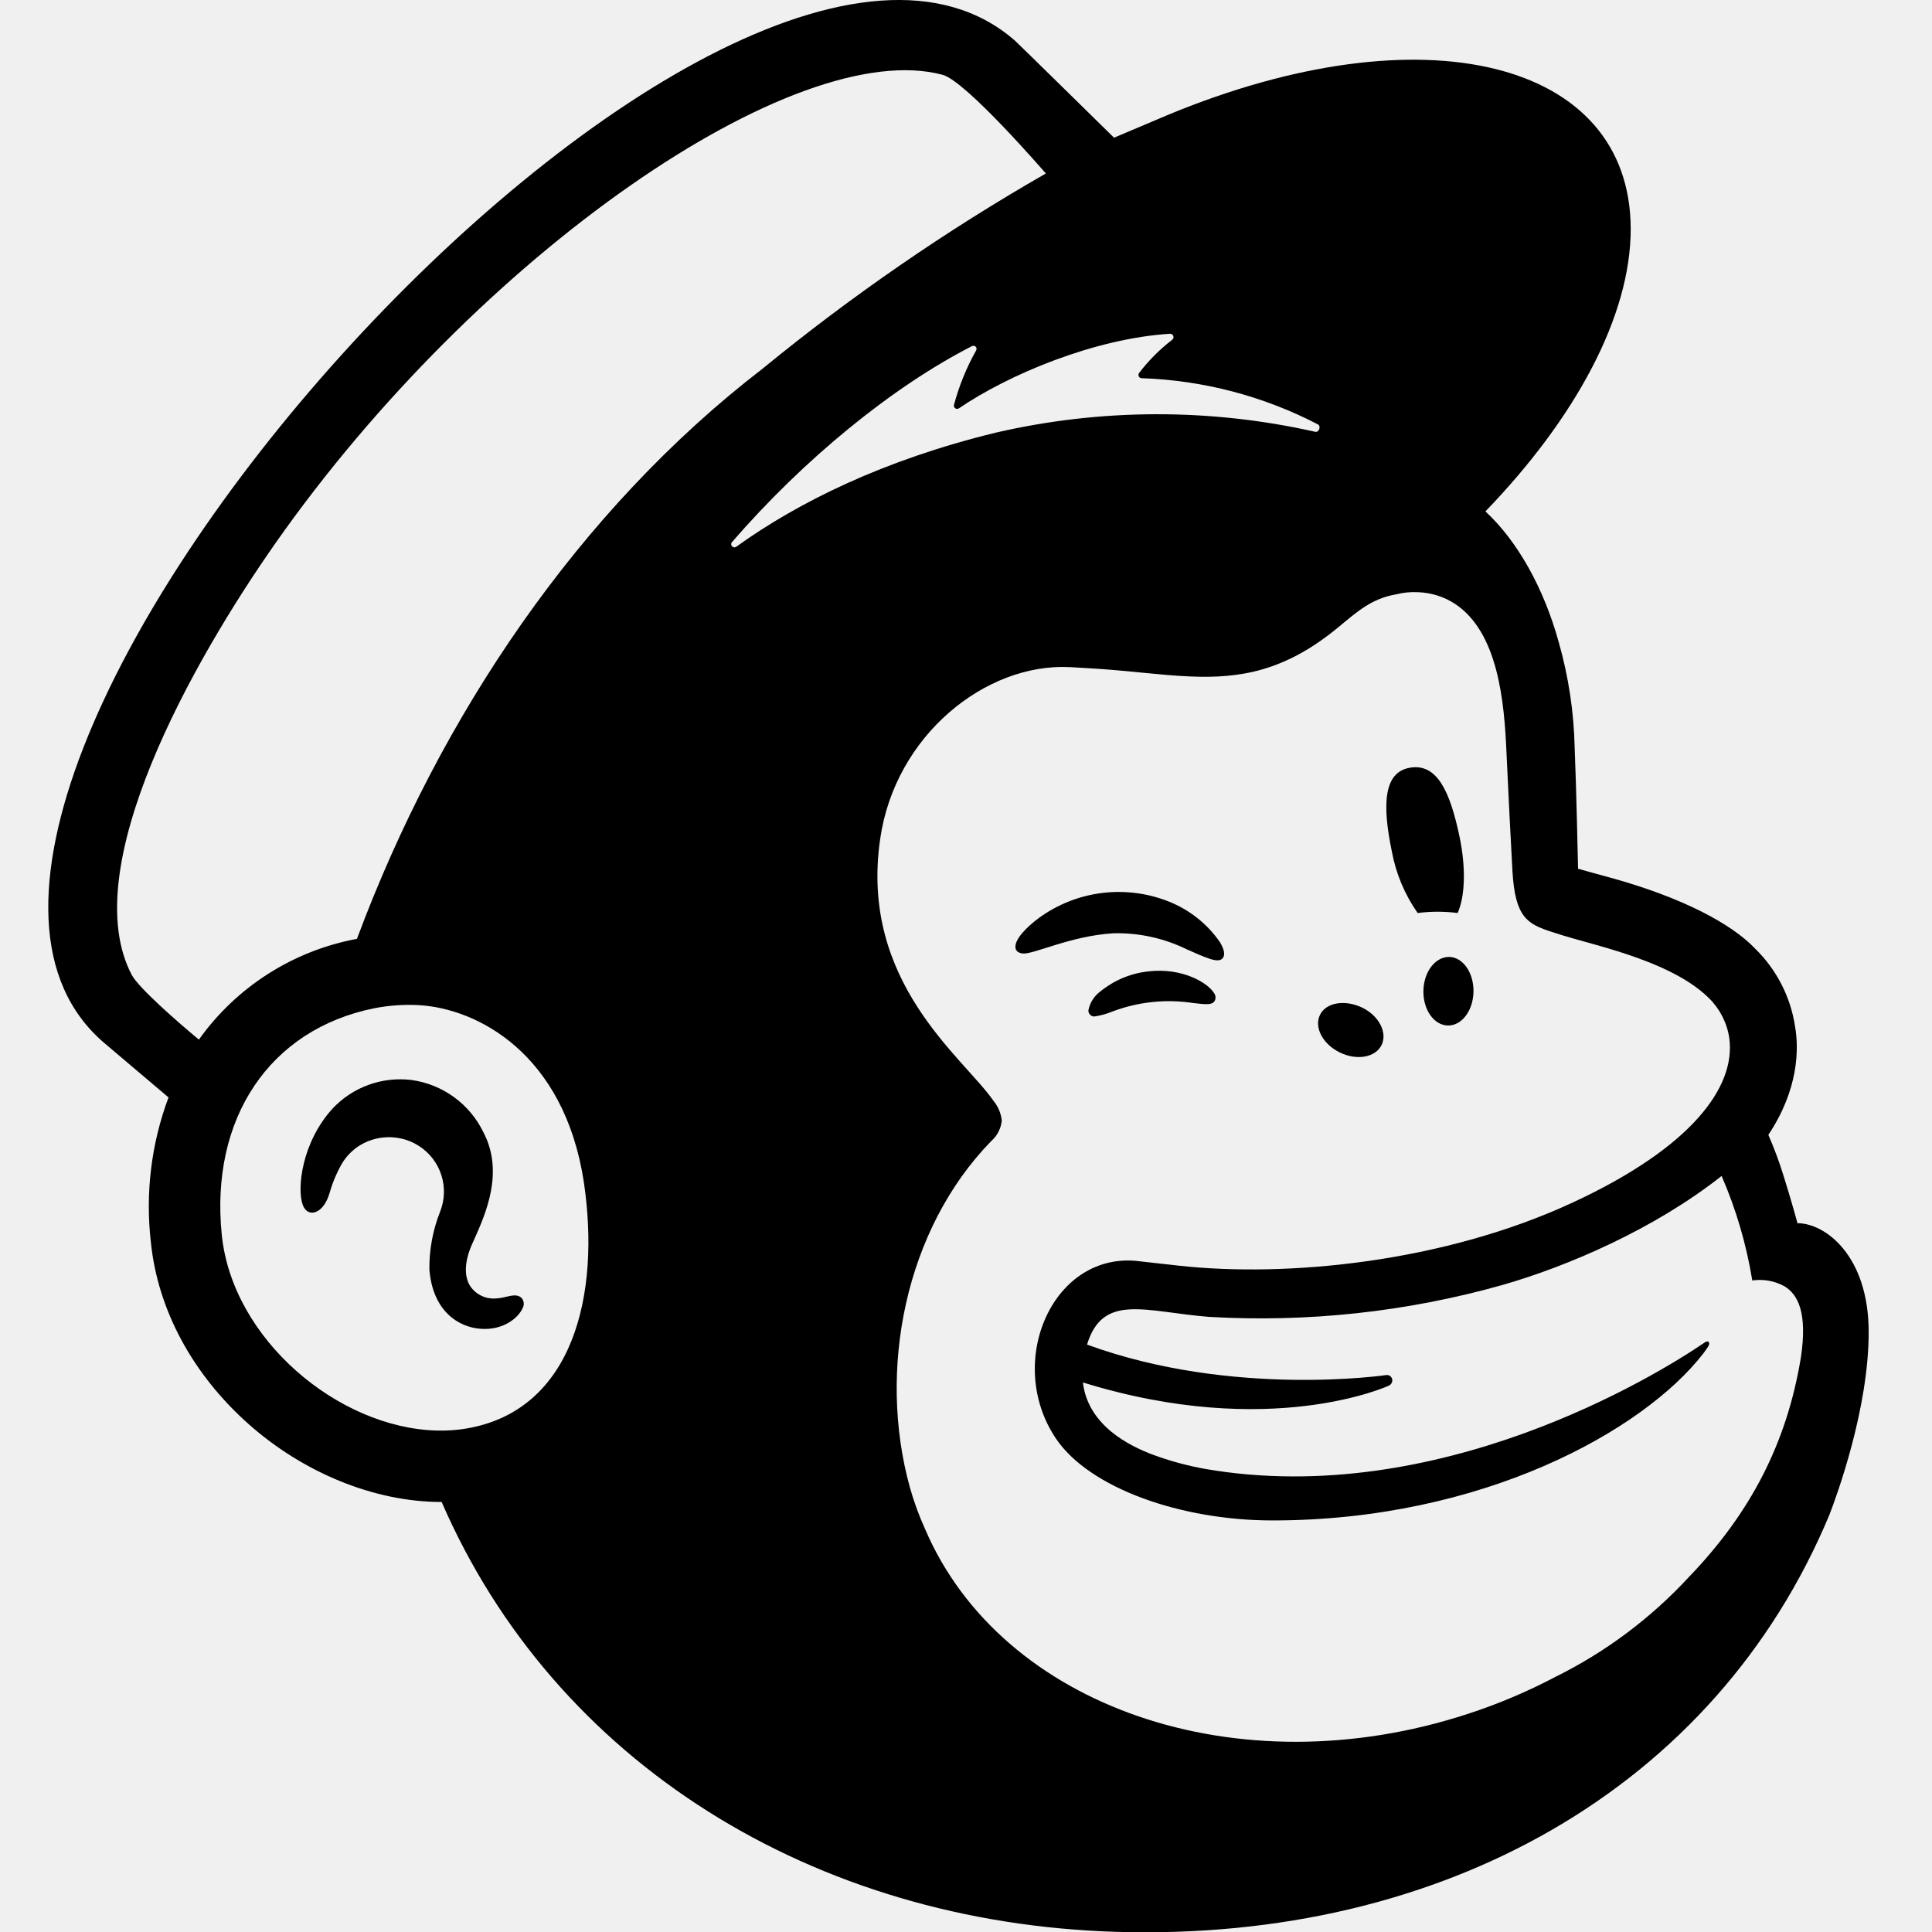
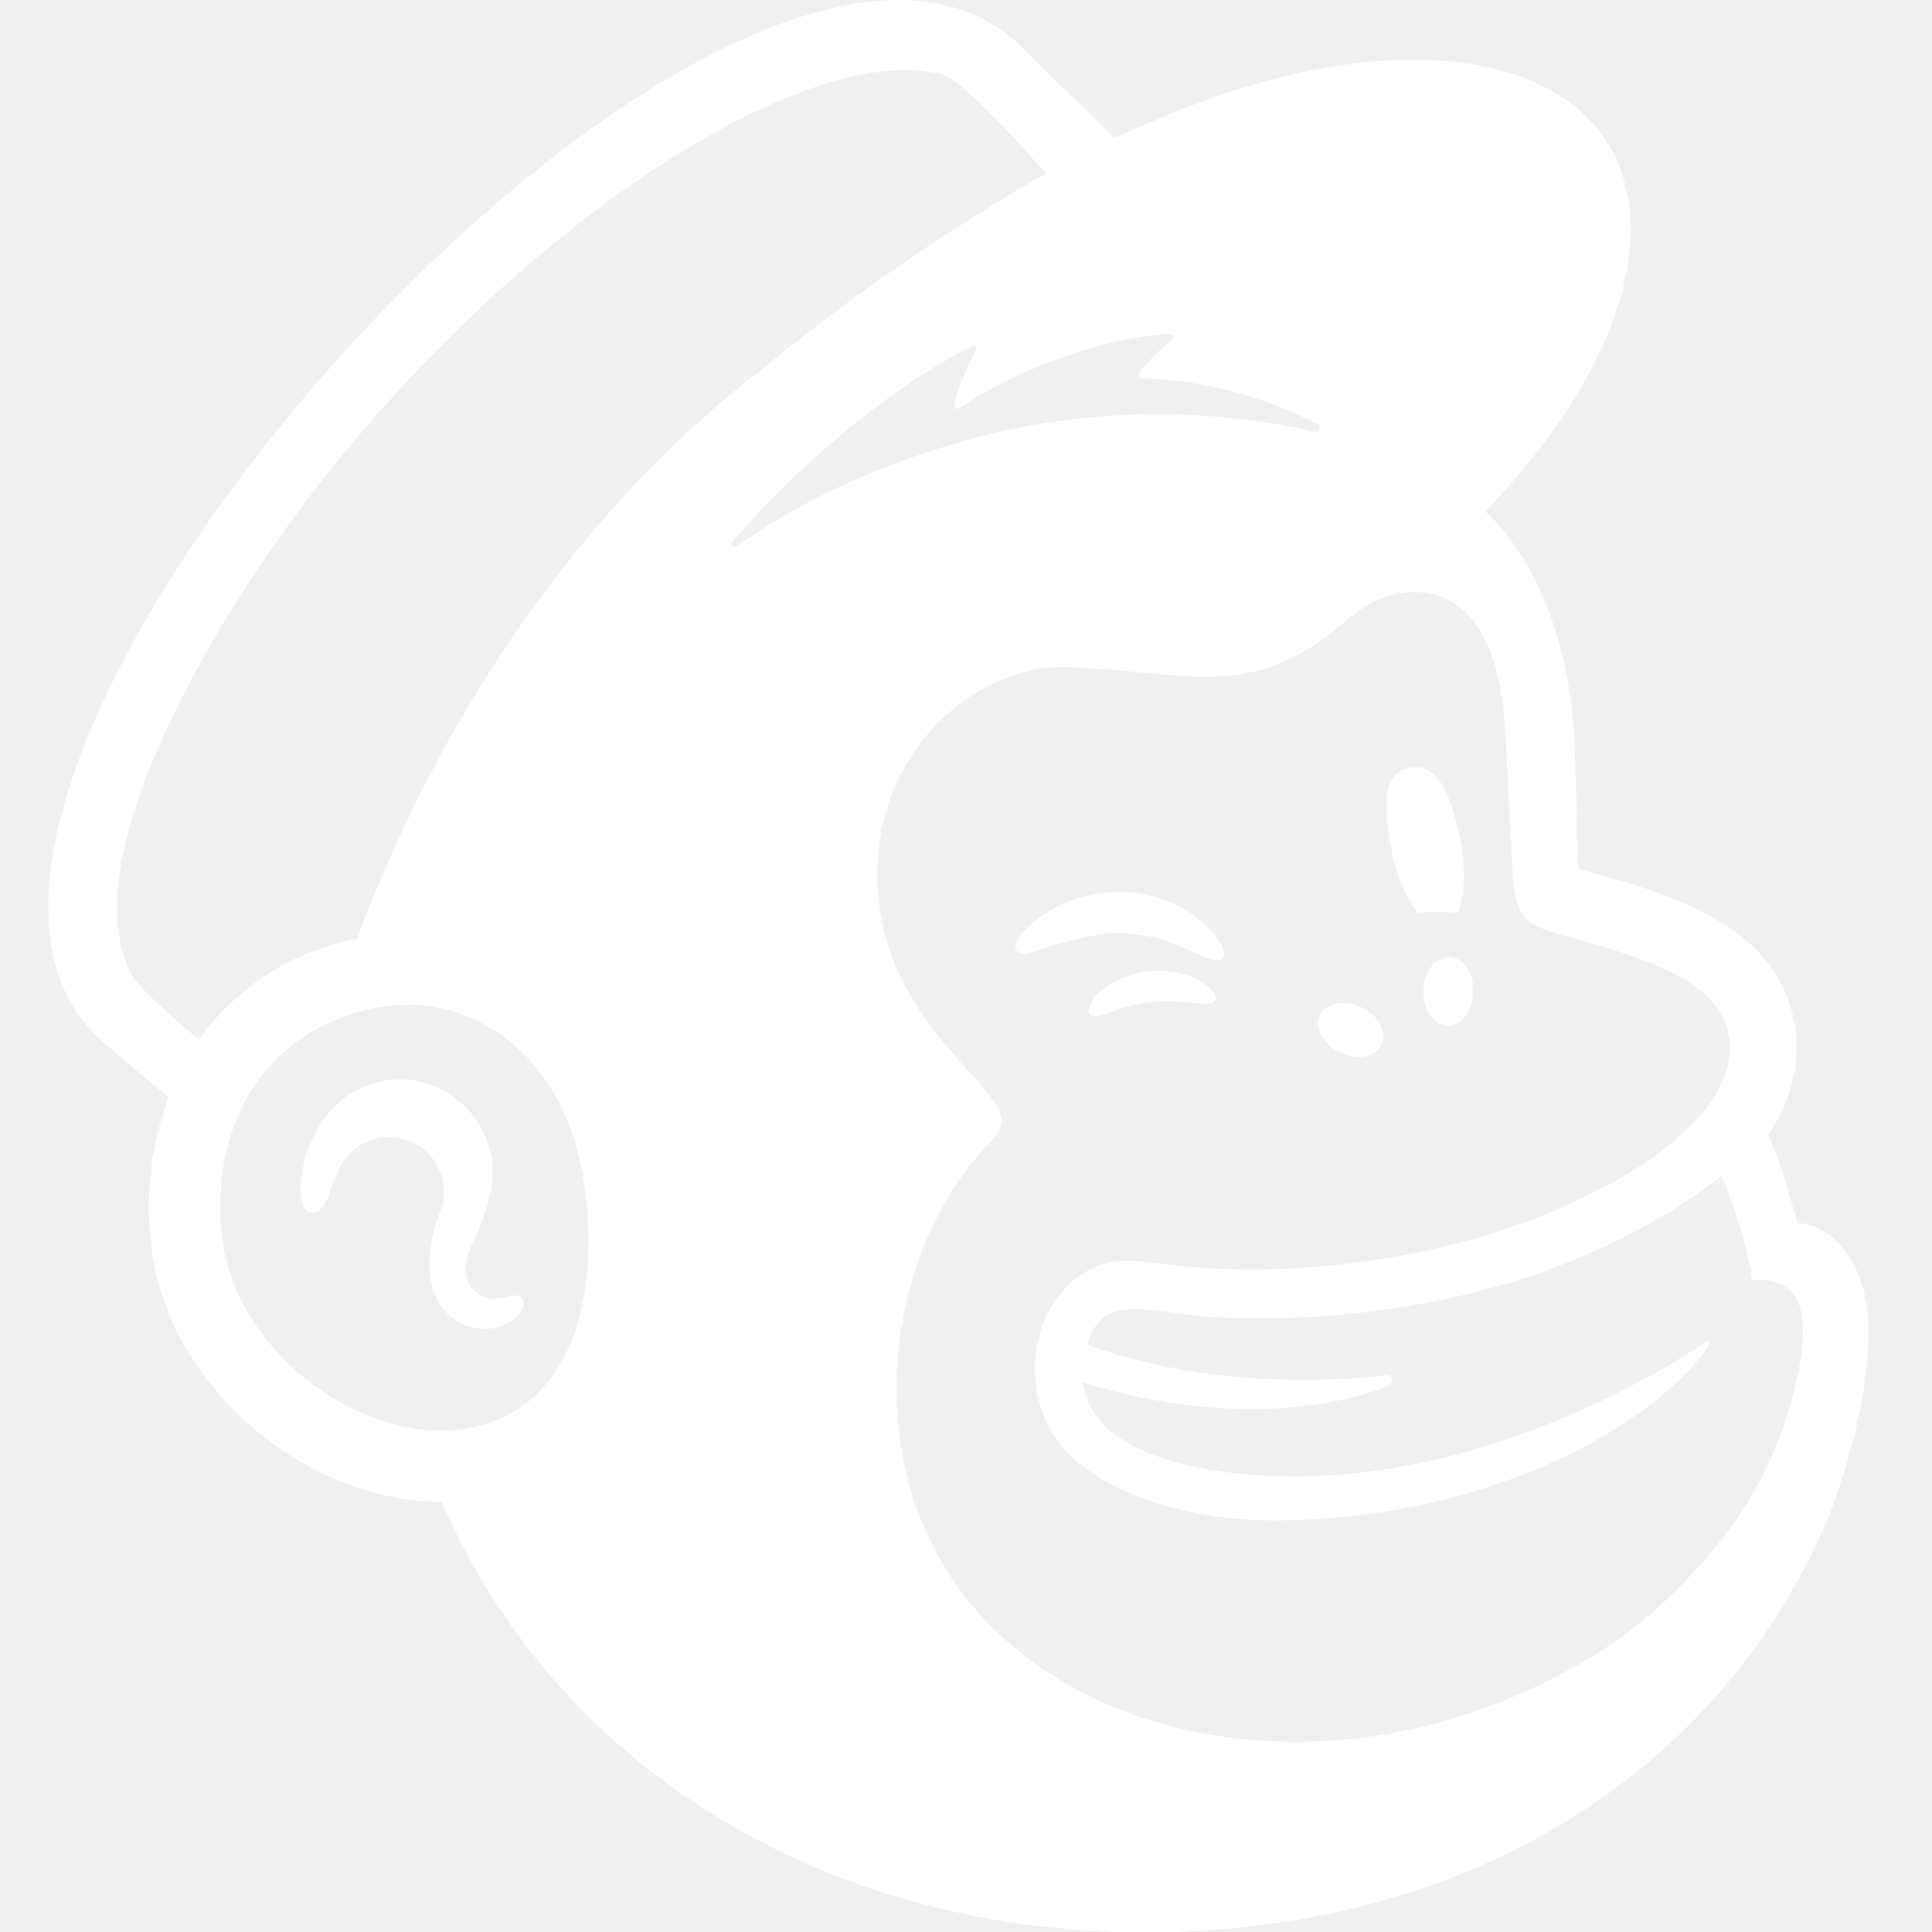
<svg xmlns="http://www.w3.org/2000/svg" width="40" height="40" viewBox="0 0 40 40" fill="none">
  <g clip-path="url(#clip0_1042_6051)">
-     <path d="M29.351 18.903C29.625 18.867 29.904 18.867 30.179 18.903C30.332 18.561 30.353 17.974 30.22 17.332C30.021 16.38 29.752 15.802 29.195 15.894C28.637 15.985 28.619 16.674 28.816 17.626C28.901 18.085 29.083 18.521 29.351 18.903Z" fill="black" />
-     <path d="M24.571 19.655C24.969 19.83 25.212 19.946 25.309 19.845C25.37 19.781 25.352 19.662 25.257 19.506C25.001 19.136 24.643 18.849 24.228 18.677C23.785 18.495 23.302 18.43 22.826 18.487C22.351 18.544 21.897 18.723 21.51 19.005C21.244 19.201 20.991 19.464 21.026 19.634C21.038 19.688 21.078 19.727 21.172 19.741C21.392 19.766 22.159 19.378 23.042 19.323C23.571 19.308 24.096 19.422 24.571 19.655Z" fill="black" />
-     <path d="M23.773 20.112C23.412 20.151 23.069 20.294 22.786 20.523C22.655 20.618 22.565 20.759 22.534 20.918C22.533 20.935 22.536 20.952 22.542 20.967C22.548 20.983 22.557 20.997 22.569 21.009C22.581 21.021 22.595 21.03 22.61 21.037C22.626 21.043 22.643 21.046 22.659 21.045C22.789 21.026 22.916 20.991 23.037 20.94C23.57 20.74 24.145 20.68 24.707 20.767C24.967 20.796 25.091 20.813 25.148 20.724C25.162 20.698 25.168 20.668 25.165 20.638C25.163 20.608 25.151 20.58 25.133 20.557C25.012 20.357 24.488 20.027 23.773 20.112Z" fill="black" />
-     <path d="M27.737 21.789C28.089 21.962 28.477 21.895 28.604 21.636C28.731 21.377 28.546 21.024 28.195 20.858C27.845 20.693 27.454 20.753 27.329 21.012C27.203 21.27 27.385 21.616 27.737 21.789Z" fill="black" />
-     <path d="M30.002 19.812C29.715 19.812 29.478 20.118 29.47 20.513C29.463 20.908 29.691 21.227 29.977 21.232C30.263 21.237 30.5 20.926 30.507 20.531C30.513 20.136 30.286 19.816 30.002 19.812Z" fill="black" />
-     <path d="M10.489 26.846C10.402 26.87 10.313 26.883 10.223 26.885C10.128 26.886 10.033 26.863 9.949 26.819C9.864 26.775 9.792 26.711 9.738 26.632C9.608 26.433 9.615 26.135 9.759 25.793C9.779 25.747 9.801 25.695 9.827 25.64C10.056 25.126 10.439 24.263 10.009 23.444C9.869 23.154 9.66 22.904 9.4 22.715C9.141 22.526 8.838 22.404 8.519 22.36C8.218 22.323 7.912 22.358 7.627 22.462C7.342 22.566 7.085 22.736 6.879 22.959C6.247 23.657 6.147 24.605 6.266 24.941C6.311 25.063 6.381 25.094 6.433 25.105C6.54 25.12 6.7 25.04 6.799 24.772C6.807 24.754 6.816 24.723 6.828 24.685C6.89 24.471 6.977 24.265 7.09 24.073C7.17 23.945 7.275 23.835 7.398 23.748C7.522 23.662 7.662 23.602 7.809 23.571C7.959 23.538 8.113 23.536 8.263 23.564C8.414 23.591 8.557 23.649 8.685 23.733C8.901 23.875 9.062 24.087 9.139 24.334C9.217 24.58 9.207 24.846 9.112 25.086C8.96 25.468 8.885 25.877 8.89 26.288C8.96 27.139 9.485 27.482 9.961 27.512C10.437 27.543 10.739 27.272 10.82 27.084C10.838 27.051 10.847 27.014 10.843 26.977C10.84 26.94 10.825 26.905 10.802 26.877C10.723 26.793 10.606 26.82 10.489 26.846Z" fill="black" />
-     <path d="M37.215 25.325C37.198 25.262 37.085 24.847 36.928 24.348C36.839 24.058 36.733 23.774 36.612 23.496C37.236 22.559 37.248 21.722 37.164 21.247C37.071 20.636 36.78 20.072 36.338 19.64C35.845 19.121 34.835 18.592 33.417 18.192C33.255 18.148 32.719 18.001 32.672 17.986C32.672 17.955 32.634 16.232 32.602 15.492C32.587 14.75 32.476 14.013 32.273 13.299C31.966 12.186 31.426 11.211 30.754 10.588C32.608 8.668 33.765 6.552 33.762 4.736C33.754 1.244 29.468 0.188 24.185 2.377L23.065 2.851C23.065 2.851 21.041 0.862 21.011 0.839C14.986 -4.416 -3.851 16.521 2.172 21.605L3.489 22.721C3.132 23.676 3.007 24.701 3.123 25.714C3.264 27.113 3.984 28.453 5.155 29.491C6.267 30.475 7.727 31.097 9.144 31.097C11.487 36.496 16.841 39.81 23.12 39.997C29.854 40.196 35.508 37.037 37.877 31.36C38.031 30.96 38.689 29.167 38.689 27.581C38.689 25.995 37.789 25.325 37.215 25.325ZM9.664 29.575C9.458 29.61 9.249 29.624 9.04 29.618C7.006 29.564 4.809 27.732 4.591 25.561C4.349 23.161 5.576 21.313 7.748 20.875C8.05 20.816 8.359 20.794 8.666 20.81C9.883 20.877 11.677 21.811 12.086 24.462C12.438 26.809 11.867 29.199 9.661 29.575H9.664ZM7.39 19.438C6.07 19.683 4.896 20.431 4.118 21.524C3.681 21.162 2.87 20.453 2.728 20.185C1.565 17.977 3.997 13.682 5.696 11.256C9.896 5.264 16.474 0.729 19.52 1.55C20.014 1.691 21.653 3.592 21.653 3.592C19.589 4.775 17.627 6.127 15.787 7.634C11.983 10.561 9.112 14.82 7.39 19.438ZM15.147 11.233C16.639 9.508 18.477 8.008 20.124 7.166C20.137 7.16 20.151 7.157 20.164 7.16C20.178 7.162 20.191 7.168 20.201 7.178C20.21 7.188 20.216 7.201 20.218 7.215C20.22 7.229 20.217 7.243 20.21 7.255C20.01 7.61 19.856 7.989 19.751 8.383C19.748 8.396 19.749 8.41 19.754 8.423C19.759 8.435 19.767 8.446 19.779 8.454C19.79 8.461 19.803 8.465 19.817 8.465C19.831 8.465 19.844 8.461 19.855 8.453C20.879 7.755 22.66 7.007 24.225 6.91C24.239 6.91 24.253 6.914 24.265 6.922C24.278 6.93 24.287 6.942 24.292 6.955C24.297 6.969 24.298 6.984 24.294 6.997C24.29 7.011 24.282 7.024 24.271 7.033C24.012 7.232 23.781 7.464 23.583 7.723C23.576 7.733 23.572 7.745 23.571 7.757C23.57 7.769 23.572 7.781 23.577 7.792C23.582 7.803 23.591 7.813 23.601 7.82C23.611 7.826 23.623 7.83 23.636 7.83C24.909 7.873 26.157 8.2 27.287 8.787C27.356 8.825 27.307 8.957 27.231 8.94C25.052 8.449 22.79 8.455 20.614 8.958C18.295 9.523 16.527 10.396 15.234 11.326C15.221 11.332 15.207 11.334 15.193 11.331C15.179 11.328 15.166 11.321 15.157 11.311C15.147 11.301 15.141 11.287 15.139 11.274C15.137 11.259 15.14 11.245 15.147 11.233ZM37.284 28.113C36.991 29.886 36.238 31.328 34.972 32.645C34.182 33.501 33.242 34.205 32.197 34.721C31.616 35.027 31.009 35.283 30.384 35.486C25.613 37.044 20.727 35.333 19.154 31.66C19.026 31.379 18.92 31.088 18.837 30.791C18.167 28.366 18.736 25.458 20.521 23.626C20.646 23.517 20.725 23.364 20.741 23.199C20.725 23.05 20.665 22.909 20.57 22.793C19.947 21.89 17.79 20.344 18.223 17.37C18.529 15.228 20.406 13.723 22.151 13.812L22.593 13.838C23.349 13.882 24.011 13.979 24.632 14.005C25.674 14.051 26.612 13.899 27.722 12.975C28.096 12.668 28.395 12.392 28.904 12.306C29.053 12.267 29.208 12.252 29.363 12.261C29.636 12.271 29.9 12.355 30.128 12.505C31.019 13.097 31.145 14.531 31.19 15.58C31.216 16.178 31.29 17.628 31.314 18.044C31.371 18.994 31.62 19.129 32.127 19.294C32.412 19.389 32.675 19.458 33.064 19.568C34.242 19.899 34.94 20.234 35.381 20.664C35.608 20.887 35.757 21.179 35.803 21.494C35.941 22.507 35.017 23.758 32.566 24.895C29.888 26.139 26.639 26.453 24.395 26.203L23.608 26.115C21.811 25.873 20.787 28.193 21.865 29.788C22.559 30.812 24.451 31.479 26.345 31.479C30.684 31.479 34.02 29.627 35.262 28.026C35.298 27.979 35.301 27.973 35.361 27.886C35.421 27.798 35.372 27.742 35.295 27.794C34.282 28.488 29.778 31.242 24.961 30.414C24.579 30.346 24.205 30.244 23.842 30.108C23.417 29.943 22.529 29.534 22.42 28.622C26.308 29.825 28.755 28.688 28.755 28.688C28.778 28.677 28.797 28.66 28.809 28.639C28.822 28.617 28.828 28.593 28.826 28.568C28.824 28.553 28.82 28.539 28.813 28.526C28.805 28.513 28.796 28.502 28.784 28.492C28.773 28.483 28.76 28.476 28.745 28.472C28.731 28.468 28.716 28.467 28.702 28.469C28.702 28.469 25.515 28.94 22.506 27.838C22.833 26.767 23.706 27.157 25.024 27.264C27.072 27.384 29.125 27.162 31.1 26.606C32.464 26.216 34.255 25.444 35.644 24.347C35.945 25.039 36.158 25.766 36.279 26.511C36.509 26.477 36.744 26.519 36.947 26.632C37.218 26.799 37.428 27.165 37.284 28.113Z" fill="black" />
+     <path d="M29.351 18.903C29.625 18.867 29.904 18.867 30.179 18.903C30.332 18.561 30.353 17.974 30.22 17.332C30.021 16.38 29.752 15.802 29.195 15.894C28.637 15.985 28.619 16.674 28.816 17.626C28.901 18.085 29.083 18.521 29.351 18.903Z" fill="white" />
+     <path d="M24.571 19.655C24.969 19.83 25.212 19.946 25.309 19.845C25.37 19.781 25.352 19.662 25.257 19.506C25.001 19.136 24.643 18.849 24.228 18.677C23.785 18.495 23.302 18.43 22.826 18.487C22.351 18.544 21.897 18.723 21.51 19.005C21.244 19.201 20.991 19.464 21.026 19.634C21.038 19.688 21.078 19.727 21.172 19.741C21.392 19.766 22.159 19.378 23.042 19.323C23.571 19.308 24.096 19.422 24.571 19.655Z" fill="white" />
+     <path d="M23.773 20.112C23.412 20.151 23.069 20.294 22.786 20.523C22.655 20.618 22.565 20.759 22.534 20.918C22.533 20.935 22.536 20.952 22.542 20.967C22.548 20.983 22.557 20.997 22.569 21.009C22.581 21.021 22.595 21.03 22.61 21.037C22.626 21.043 22.643 21.046 22.659 21.045C22.789 21.026 22.916 20.991 23.037 20.94C23.57 20.74 24.145 20.68 24.707 20.767C24.967 20.796 25.091 20.813 25.148 20.724C25.162 20.698 25.168 20.668 25.165 20.638C25.163 20.608 25.151 20.58 25.133 20.557C25.012 20.357 24.488 20.027 23.773 20.112Z" fill="white" />
+     <path d="M27.737 21.789C28.089 21.962 28.477 21.895 28.604 21.636C28.731 21.377 28.546 21.024 28.195 20.858C27.845 20.693 27.454 20.753 27.329 21.012C27.203 21.27 27.385 21.616 27.737 21.789Z" fill="white" />
+     <path d="M30.002 19.812C29.715 19.812 29.478 20.118 29.47 20.513C29.463 20.908 29.691 21.227 29.977 21.232C30.263 21.237 30.5 20.926 30.507 20.531C30.513 20.136 30.286 19.816 30.002 19.812Z" fill="white" />
+     <path d="M10.489 26.846C10.402 26.87 10.313 26.883 10.223 26.885C10.128 26.886 10.033 26.863 9.949 26.819C9.864 26.775 9.792 26.711 9.738 26.632C9.608 26.433 9.615 26.135 9.759 25.793C9.779 25.747 9.801 25.695 9.827 25.64C10.056 25.126 10.439 24.263 10.009 23.444C9.869 23.154 9.66 22.904 9.4 22.715C9.141 22.526 8.838 22.404 8.519 22.36C8.218 22.323 7.912 22.358 7.627 22.462C7.342 22.566 7.085 22.736 6.879 22.959C6.247 23.657 6.147 24.605 6.266 24.941C6.311 25.063 6.381 25.094 6.433 25.105C6.54 25.12 6.7 25.04 6.799 24.772C6.807 24.754 6.816 24.723 6.828 24.685C6.89 24.471 6.977 24.265 7.09 24.073C7.17 23.945 7.275 23.835 7.398 23.748C7.522 23.662 7.662 23.602 7.809 23.571C7.959 23.538 8.113 23.536 8.263 23.564C8.414 23.591 8.557 23.649 8.685 23.733C8.901 23.875 9.062 24.087 9.139 24.334C9.217 24.58 9.207 24.846 9.112 25.086C8.96 25.468 8.885 25.877 8.89 26.288C8.96 27.139 9.485 27.482 9.961 27.512C10.437 27.543 10.739 27.272 10.82 27.084C10.838 27.051 10.847 27.014 10.843 26.977C10.84 26.94 10.825 26.905 10.802 26.877C10.723 26.793 10.606 26.82 10.489 26.846Z" fill="white" />
+     <path d="M37.215 25.325C37.198 25.262 37.085 24.847 36.928 24.348C36.839 24.058 36.733 23.774 36.612 23.496C37.236 22.559 37.248 21.722 37.164 21.247C37.071 20.636 36.78 20.072 36.338 19.64C35.845 19.121 34.835 18.592 33.417 18.192C33.255 18.148 32.719 18.001 32.672 17.986C32.672 17.955 32.634 16.232 32.602 15.492C32.587 14.75 32.476 14.013 32.273 13.299C31.966 12.186 31.426 11.211 30.754 10.588C32.608 8.668 33.765 6.552 33.762 4.736C33.754 1.244 29.468 0.188 24.185 2.377L23.065 2.851C23.065 2.851 21.041 0.862 21.011 0.839C14.986 -4.416 -3.851 16.521 2.172 21.605L3.489 22.721C3.132 23.676 3.007 24.701 3.123 25.714C3.264 27.113 3.984 28.453 5.155 29.491C6.267 30.475 7.727 31.097 9.144 31.097C11.487 36.496 16.841 39.81 23.12 39.997C29.854 40.196 35.508 37.037 37.877 31.36C38.031 30.96 38.689 29.167 38.689 27.581C38.689 25.995 37.789 25.325 37.215 25.325ZM9.664 29.575C9.458 29.61 9.249 29.624 9.04 29.618C7.006 29.564 4.809 27.732 4.591 25.561C4.349 23.161 5.576 21.313 7.748 20.875C8.05 20.816 8.359 20.794 8.666 20.81C9.883 20.877 11.677 21.811 12.086 24.462C12.438 26.809 11.867 29.199 9.661 29.575H9.664ZM7.39 19.438C6.07 19.683 4.896 20.431 4.118 21.524C3.681 21.162 2.87 20.453 2.728 20.185C1.565 17.977 3.997 13.682 5.696 11.256C9.896 5.264 16.474 0.729 19.52 1.55C20.014 1.691 21.653 3.592 21.653 3.592C19.589 4.775 17.627 6.127 15.787 7.634C11.983 10.561 9.112 14.82 7.39 19.438ZM15.147 11.233C16.639 9.508 18.477 8.008 20.124 7.166C20.137 7.16 20.151 7.157 20.164 7.16C20.178 7.162 20.191 7.168 20.201 7.178C20.21 7.188 20.216 7.201 20.218 7.215C20.22 7.229 20.217 7.243 20.21 7.255C20.01 7.61 19.856 7.989 19.751 8.383C19.748 8.396 19.749 8.41 19.754 8.423C19.759 8.435 19.767 8.446 19.779 8.454C19.79 8.461 19.803 8.465 19.817 8.465C19.831 8.465 19.844 8.461 19.855 8.453C20.879 7.755 22.66 7.007 24.225 6.91C24.239 6.91 24.253 6.914 24.265 6.922C24.278 6.93 24.287 6.942 24.292 6.955C24.297 6.969 24.298 6.984 24.294 6.997C24.29 7.011 24.282 7.024 24.271 7.033C24.012 7.232 23.781 7.464 23.583 7.723C23.576 7.733 23.572 7.745 23.571 7.757C23.57 7.769 23.572 7.781 23.577 7.792C23.582 7.803 23.591 7.813 23.601 7.82C23.611 7.826 23.623 7.83 23.636 7.83C24.909 7.873 26.157 8.2 27.287 8.787C27.356 8.825 27.307 8.957 27.231 8.94C25.052 8.449 22.79 8.455 20.614 8.958C18.295 9.523 16.527 10.396 15.234 11.326C15.221 11.332 15.207 11.334 15.193 11.331C15.179 11.328 15.166 11.321 15.157 11.311C15.147 11.301 15.141 11.287 15.139 11.274C15.137 11.259 15.14 11.245 15.147 11.233ZM37.284 28.113C36.991 29.886 36.238 31.328 34.972 32.645C34.182 33.501 33.242 34.205 32.197 34.721C31.616 35.027 31.009 35.283 30.384 35.486C25.613 37.044 20.727 35.333 19.154 31.66C19.026 31.379 18.92 31.088 18.837 30.791C18.167 28.366 18.736 25.458 20.521 23.626C20.646 23.517 20.725 23.364 20.741 23.199C20.725 23.05 20.665 22.909 20.57 22.793C19.947 21.89 17.79 20.344 18.223 17.37C18.529 15.228 20.406 13.723 22.151 13.812L22.593 13.838C23.349 13.882 24.011 13.979 24.632 14.005C25.674 14.051 26.612 13.899 27.722 12.975C28.096 12.668 28.395 12.392 28.904 12.306C29.053 12.267 29.208 12.252 29.363 12.261C29.636 12.271 29.9 12.355 30.128 12.505C31.019 13.097 31.145 14.531 31.19 15.58C31.216 16.178 31.29 17.628 31.314 18.044C31.371 18.994 31.62 19.129 32.127 19.294C32.412 19.389 32.675 19.458 33.064 19.568C34.242 19.899 34.94 20.234 35.381 20.664C35.608 20.887 35.757 21.179 35.803 21.494C35.941 22.507 35.017 23.758 32.566 24.895C29.888 26.139 26.639 26.453 24.395 26.203L23.608 26.115C21.811 25.873 20.787 28.193 21.865 29.788C22.559 30.812 24.451 31.479 26.345 31.479C30.684 31.479 34.02 29.627 35.262 28.026C35.298 27.979 35.301 27.973 35.361 27.886C35.421 27.798 35.372 27.742 35.295 27.794C34.282 28.488 29.778 31.242 24.961 30.414C24.579 30.346 24.205 30.244 23.842 30.108C23.417 29.943 22.529 29.534 22.42 28.622C26.308 29.825 28.755 28.688 28.755 28.688C28.778 28.677 28.797 28.66 28.809 28.639C28.822 28.617 28.828 28.593 28.826 28.568C28.824 28.553 28.82 28.539 28.813 28.526C28.805 28.513 28.796 28.502 28.784 28.492C28.773 28.483 28.76 28.476 28.745 28.472C28.731 28.468 28.716 28.467 28.702 28.469C28.702 28.469 25.515 28.94 22.506 27.838C22.833 26.767 23.706 27.157 25.024 27.264C27.072 27.384 29.125 27.162 31.1 26.606C32.464 26.216 34.255 25.444 35.644 24.347C35.945 25.039 36.158 25.766 36.279 26.511C36.509 26.477 36.744 26.519 36.947 26.632C37.218 26.799 37.428 27.165 37.284 28.113Z" fill="white" />
  </g>
  <defs>
    <clipPath id="clip0_1042_6051">
      <rect width="37.689" height="40" fill="white" transform="translate(1)" />
    </clipPath>
  </defs>
</svg>
